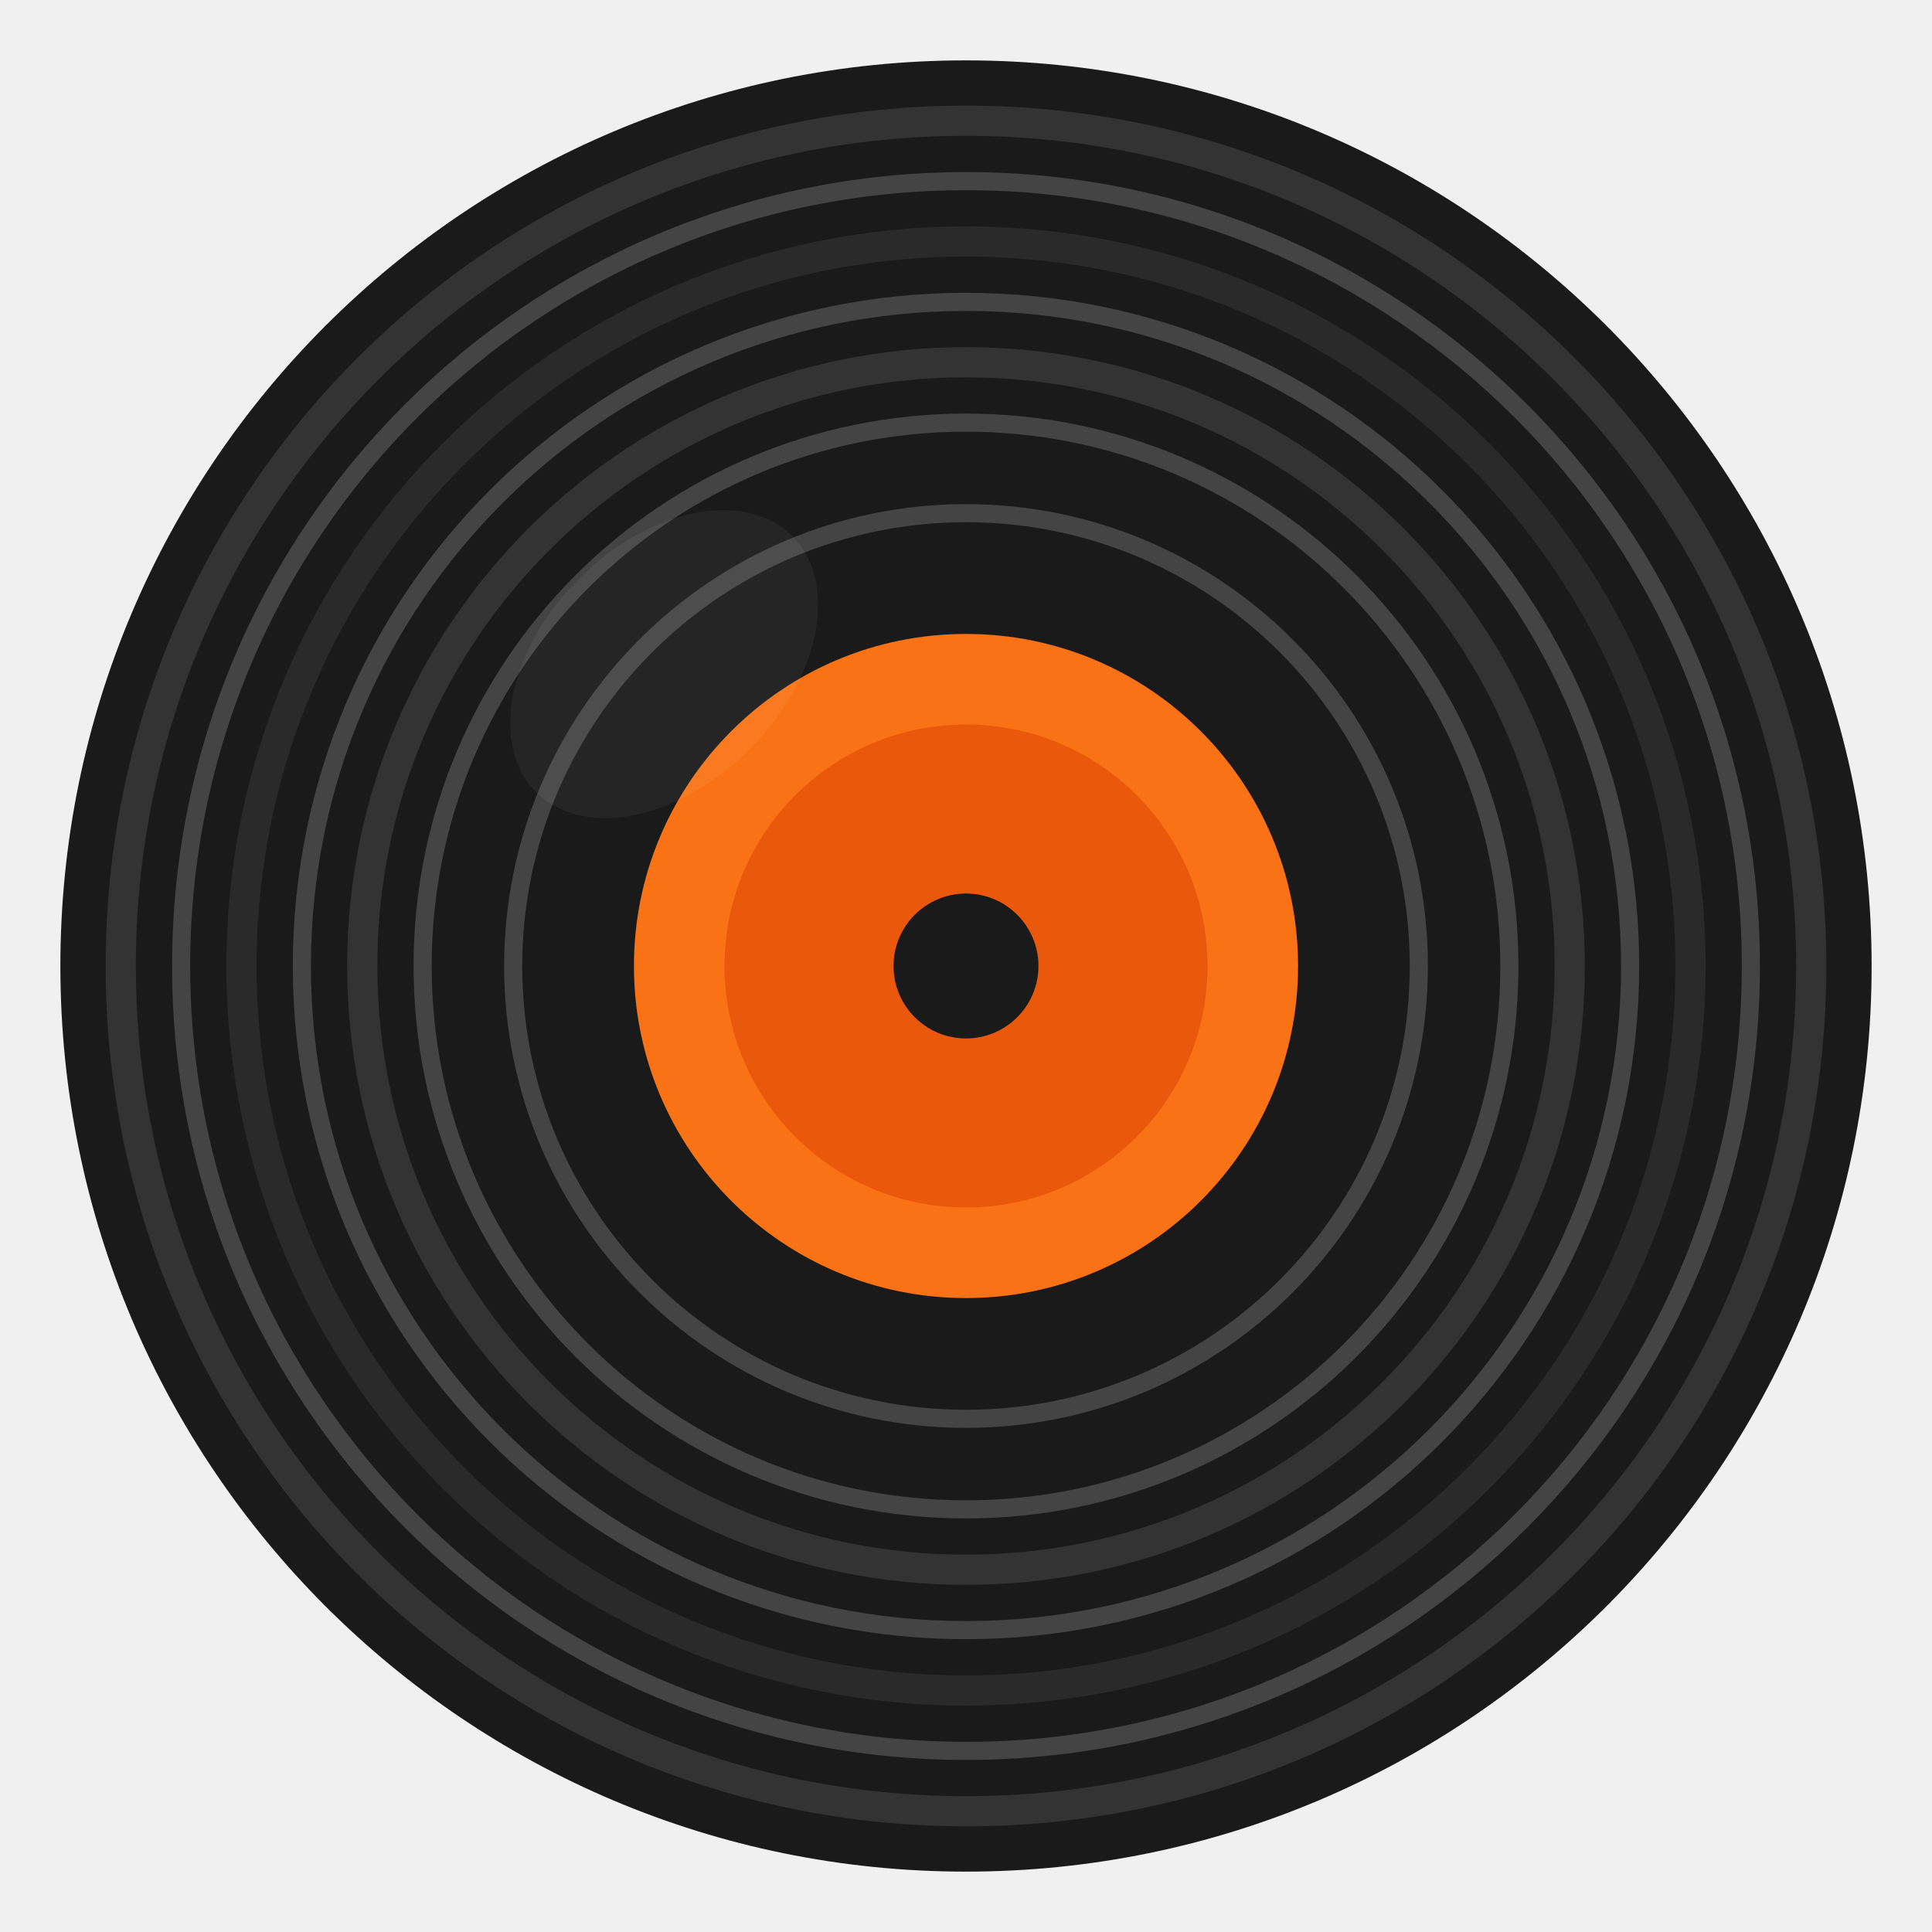
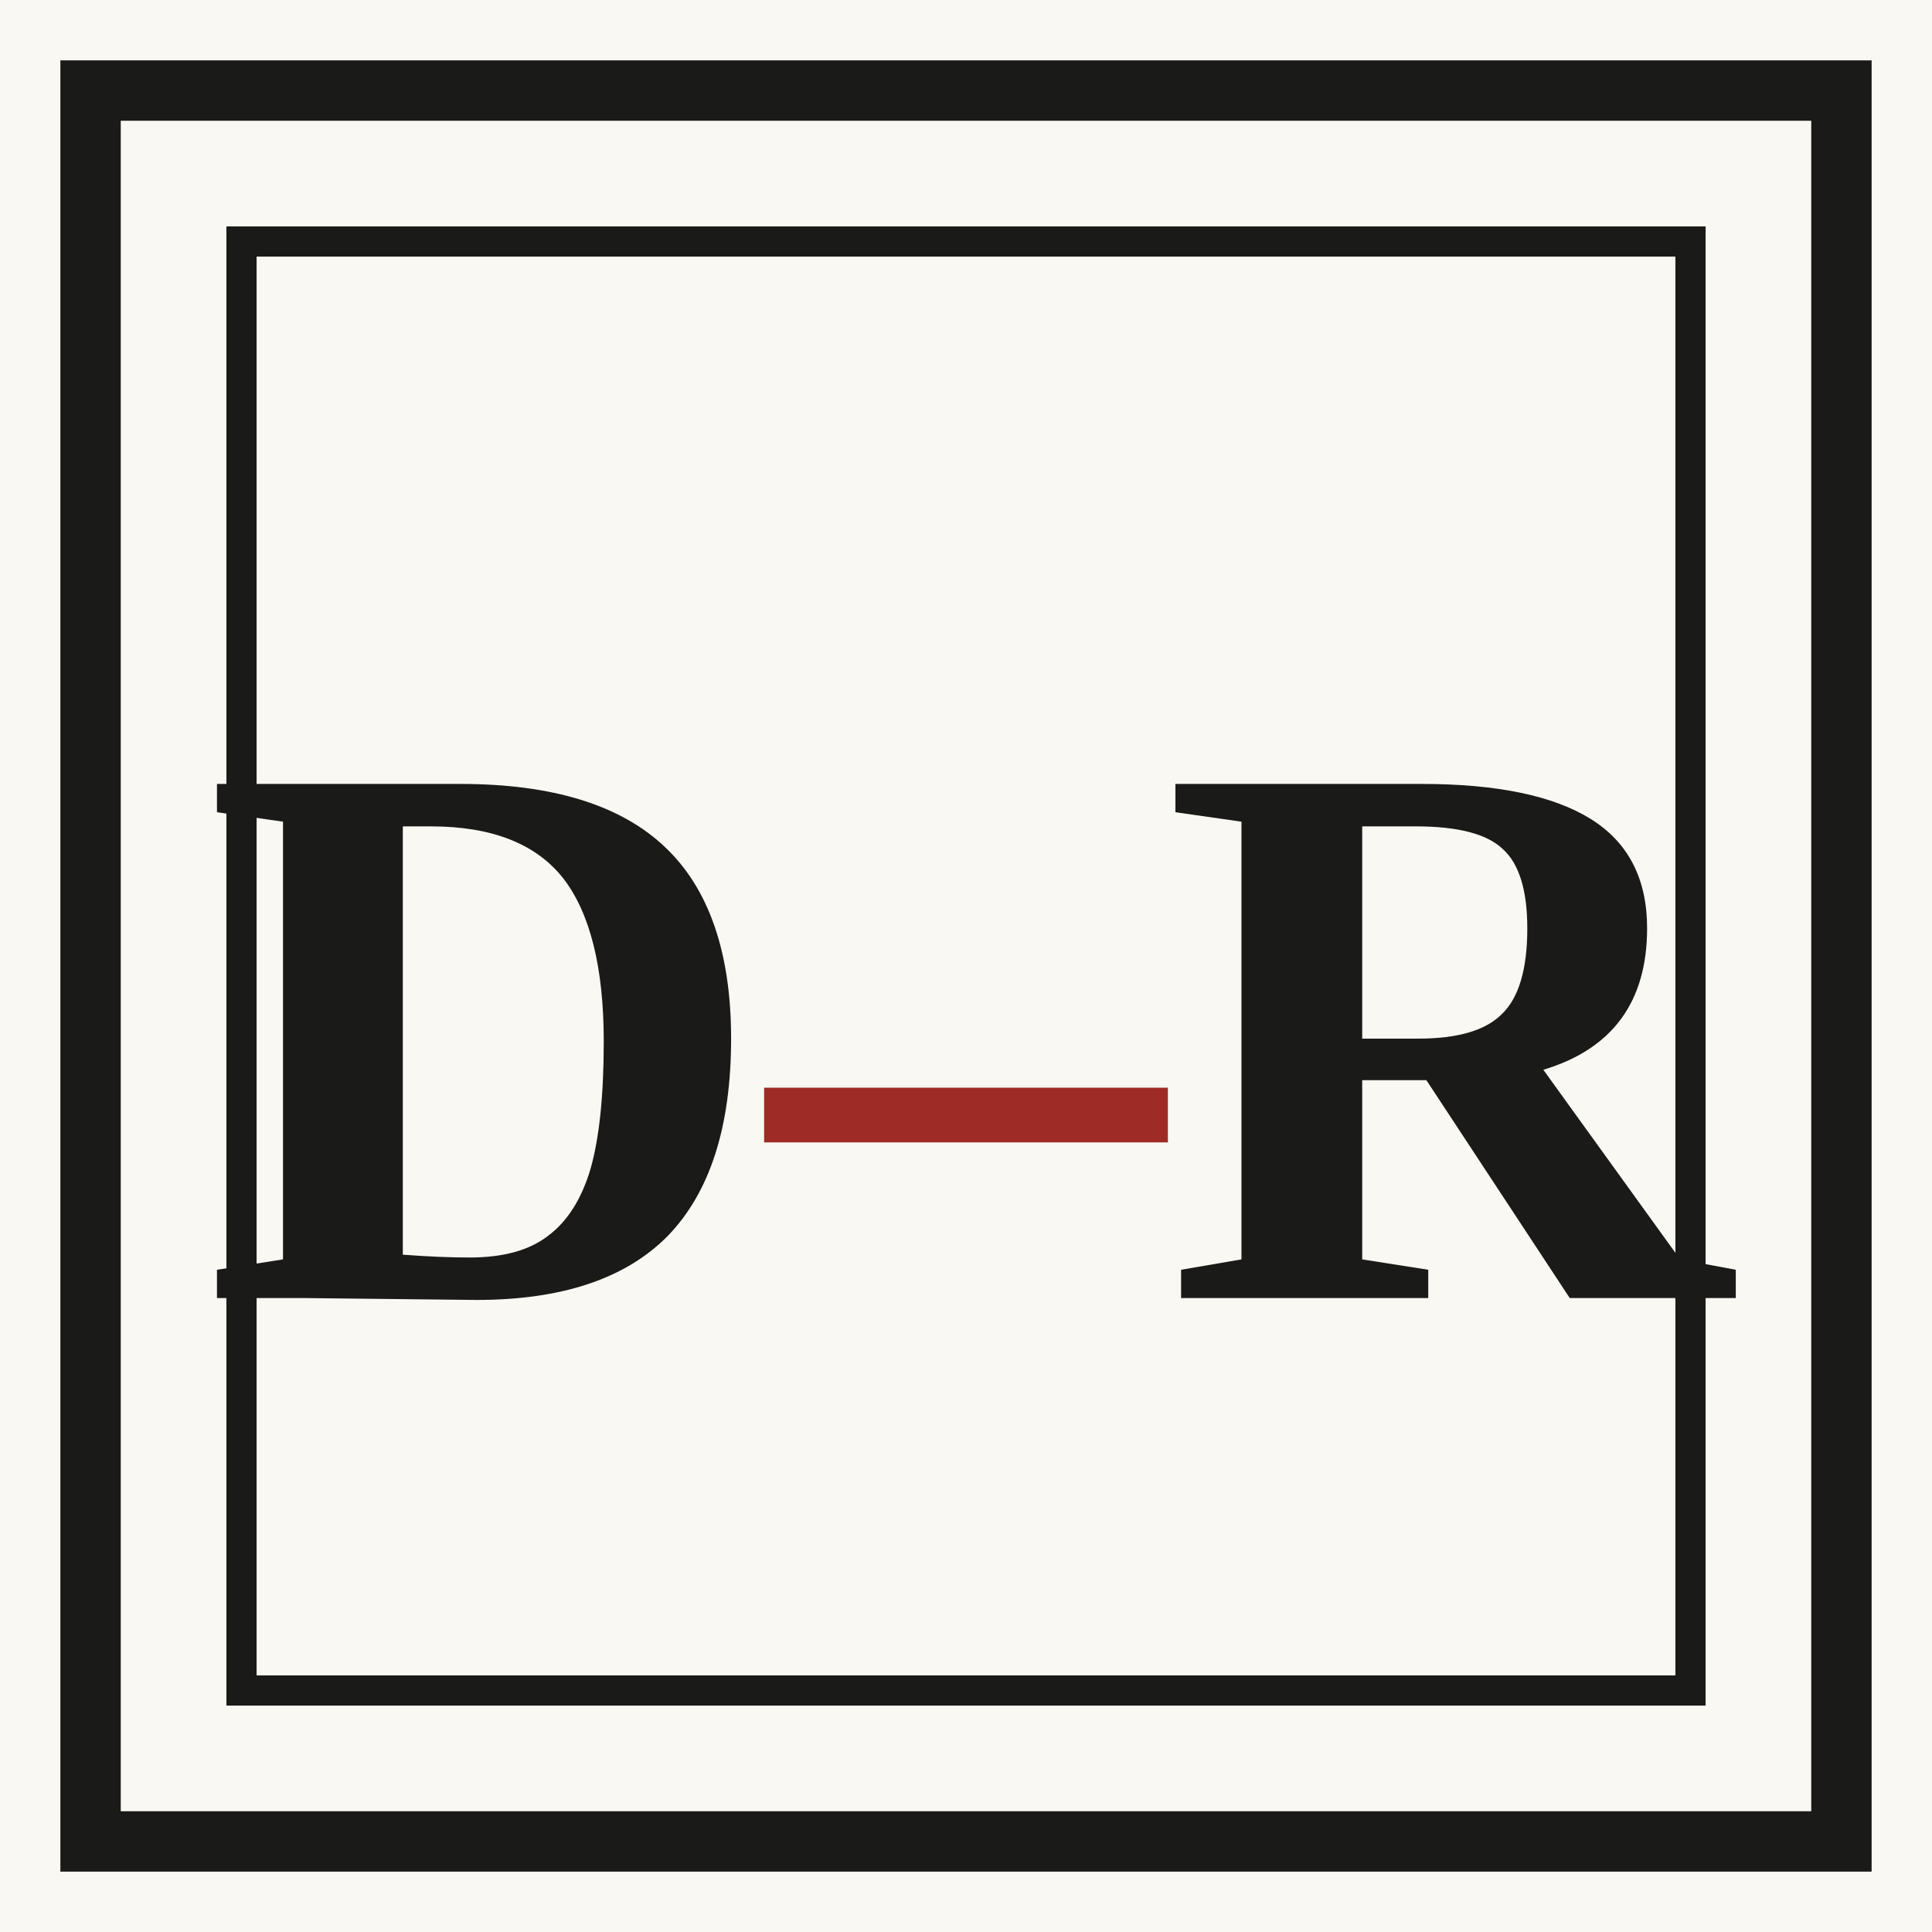
- <svg xmlns="http://www.w3.org/2000/svg" width="32" height="32" viewBox="0 0 32 32">
-   <circle cx="16" cy="16" r="15" fill="#1a1a1a" />
-   <circle cx="16" cy="16" r="14" fill="none" stroke="#333" stroke-width="0.5" />
-   <circle cx="16" cy="16" r="12" fill="none" stroke="#2a2a2a" stroke-width="0.5" />
-   <circle cx="16" cy="16" r="10" fill="none" stroke="#333" stroke-width="0.5" />
-   <circle cx="16" cy="16" r="13" fill="none" stroke="#444" stroke-width="0.3" />
-   <circle cx="16" cy="16" r="11" fill="none" stroke="#444" stroke-width="0.3" />
-   <circle cx="16" cy="16" r="9" fill="none" stroke="#444" stroke-width="0.3" />
-   <circle cx="16" cy="16" r="7.5" fill="none" stroke="#444" stroke-width="0.3" />
-   <circle cx="16" cy="16" r="5.5" fill="#f97316" />
-   <circle cx="16" cy="16" r="4" fill="#ea580c" />
-   <circle cx="16" cy="16" r="1.2" fill="#1a1a1a" />
-   <ellipse cx="11" cy="11" rx="3" ry="2" fill="#fff" opacity="0.05" transform="rotate(-45 11 11)" />
+ <svg xmlns="http://www.w3.org/2000/svg" viewBox="0 0 32 32">
+   <rect width="32" height="32" fill="#faf8f2" />
+   <rect x="1.5" y="1.5" width="29" height="29" fill="none" stroke="#1a1a18" stroke-width="1" />
+   <rect x="4" y="4" width="24" height="24" fill="none" stroke="#1a1a18" stroke-width="0.5" />
+   <text x="16" y="21.5" font-family="Georgia, 'Times New Roman', serif" font-weight="700" font-size="13" text-anchor="middle" fill="#1a1a18">D<tspan fill="#9e2b25">–</tspan>R</text>
</svg>
